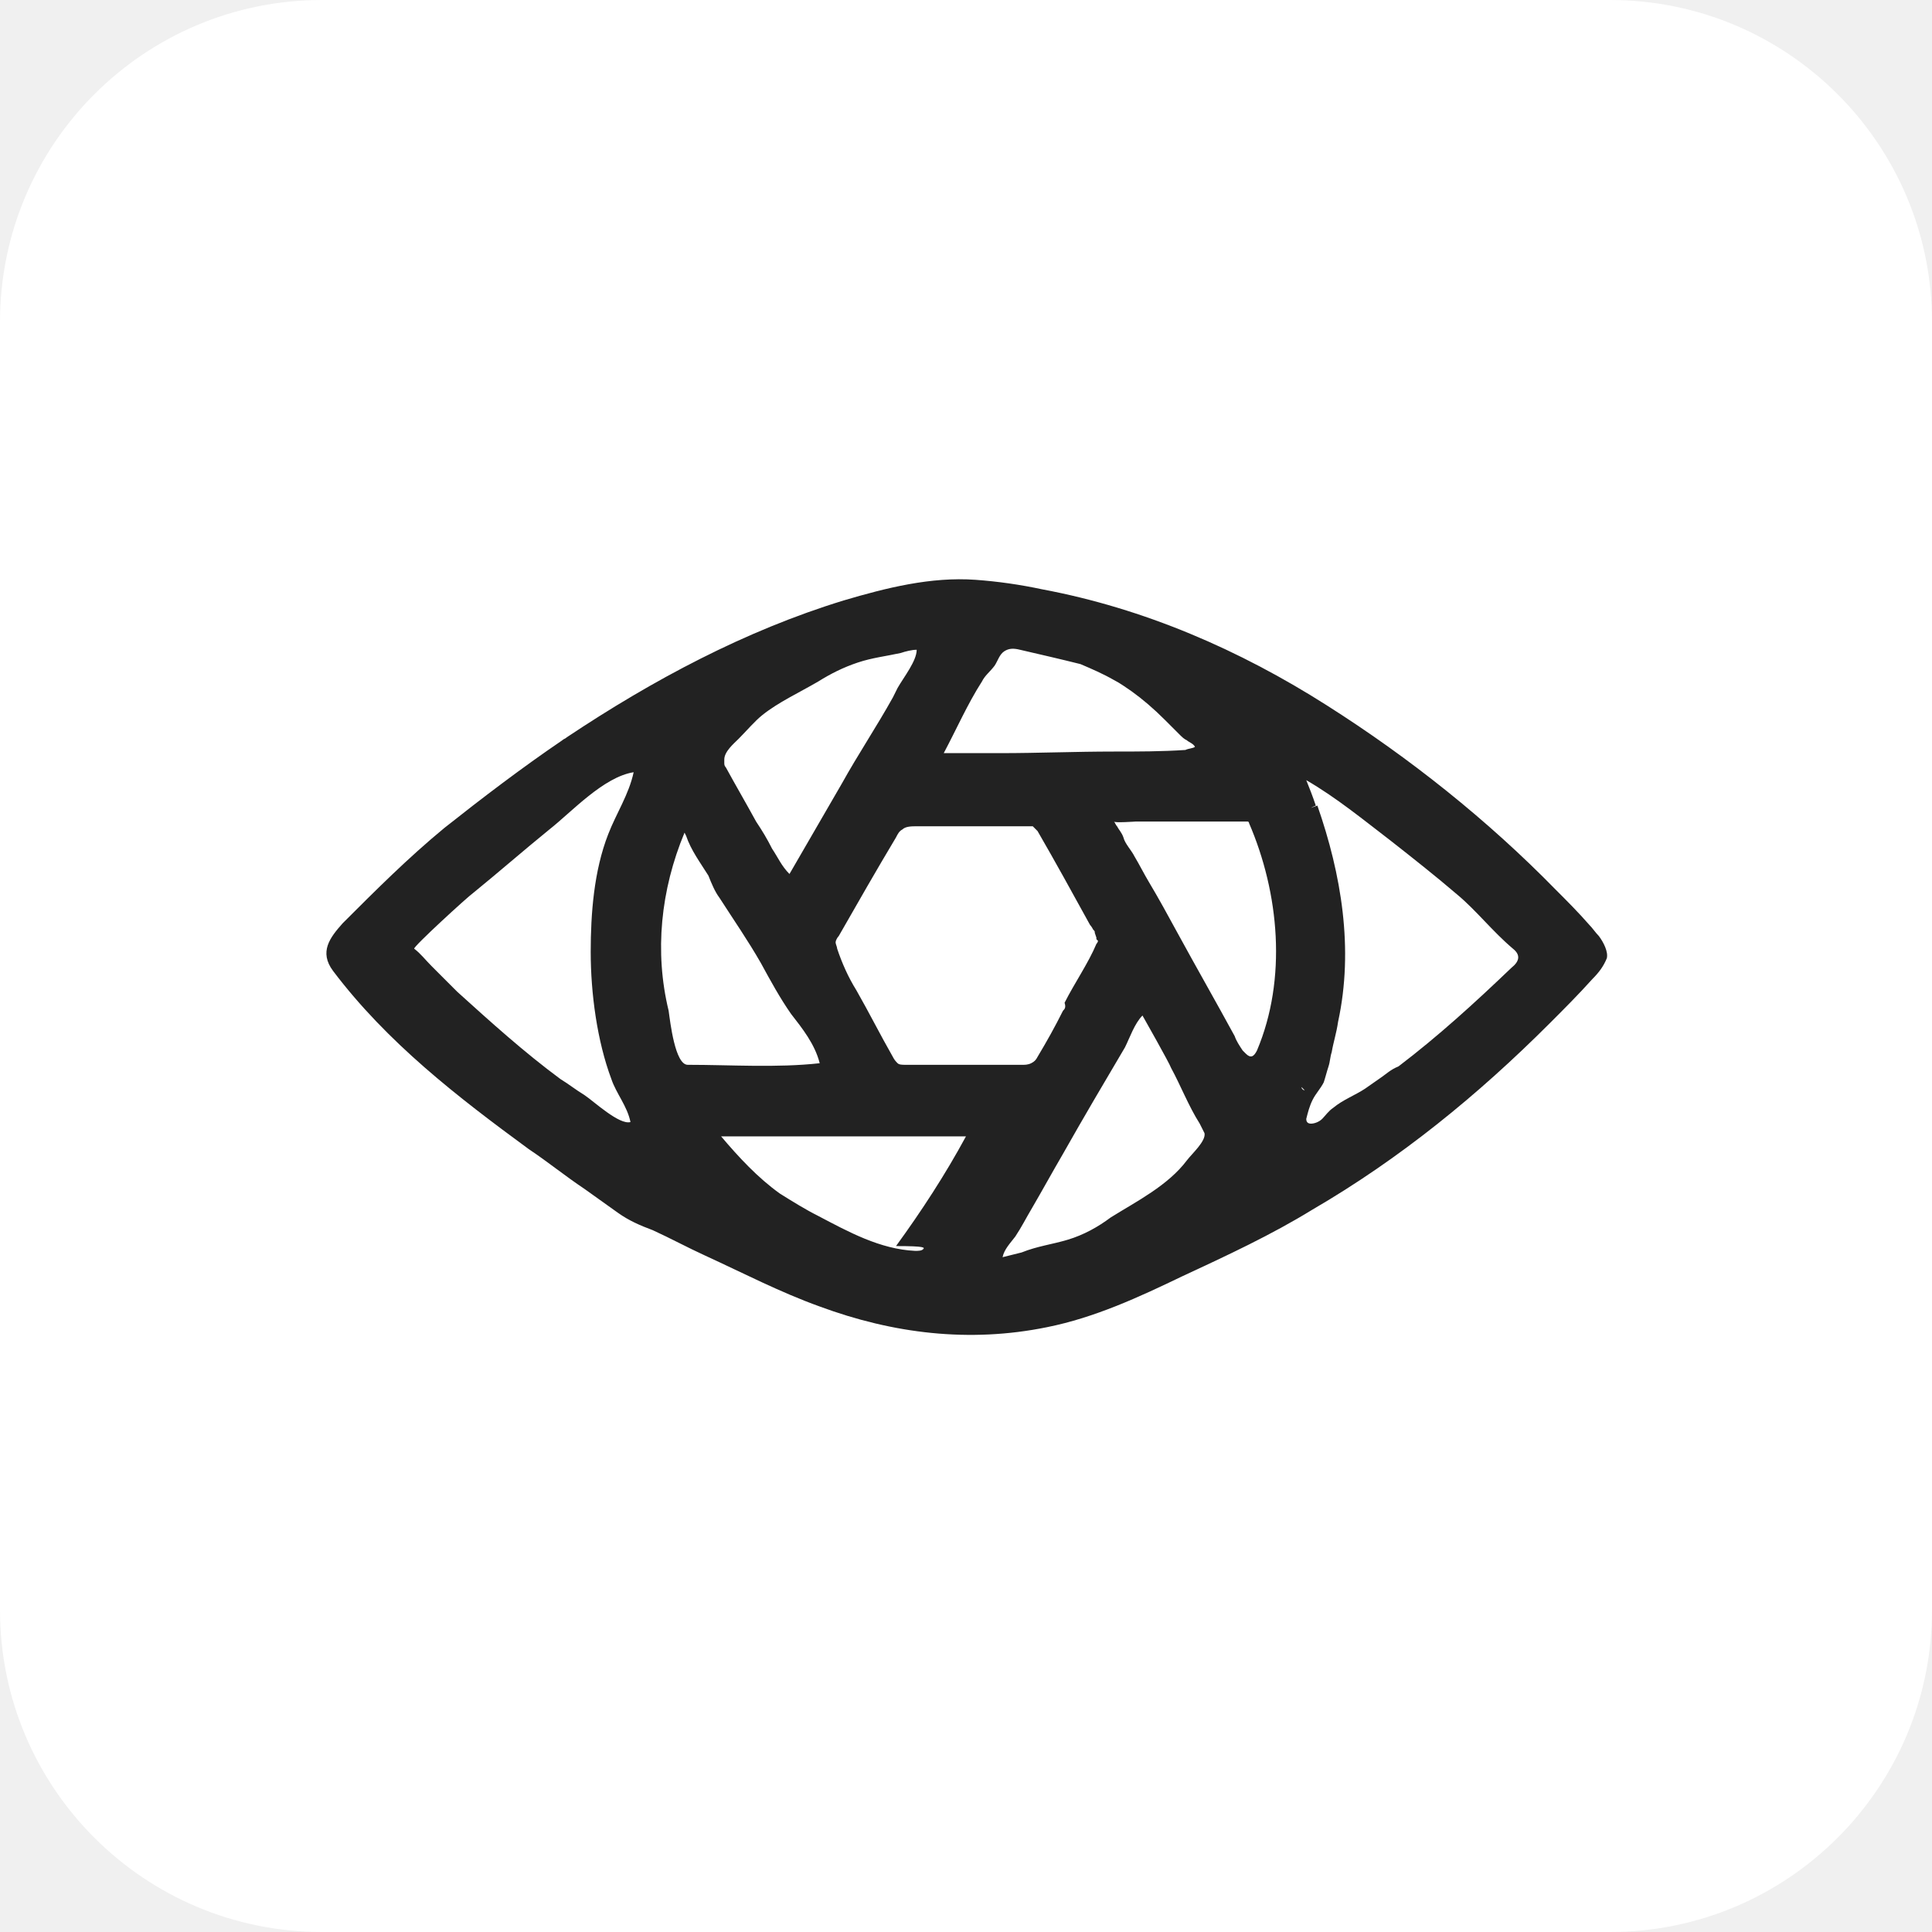
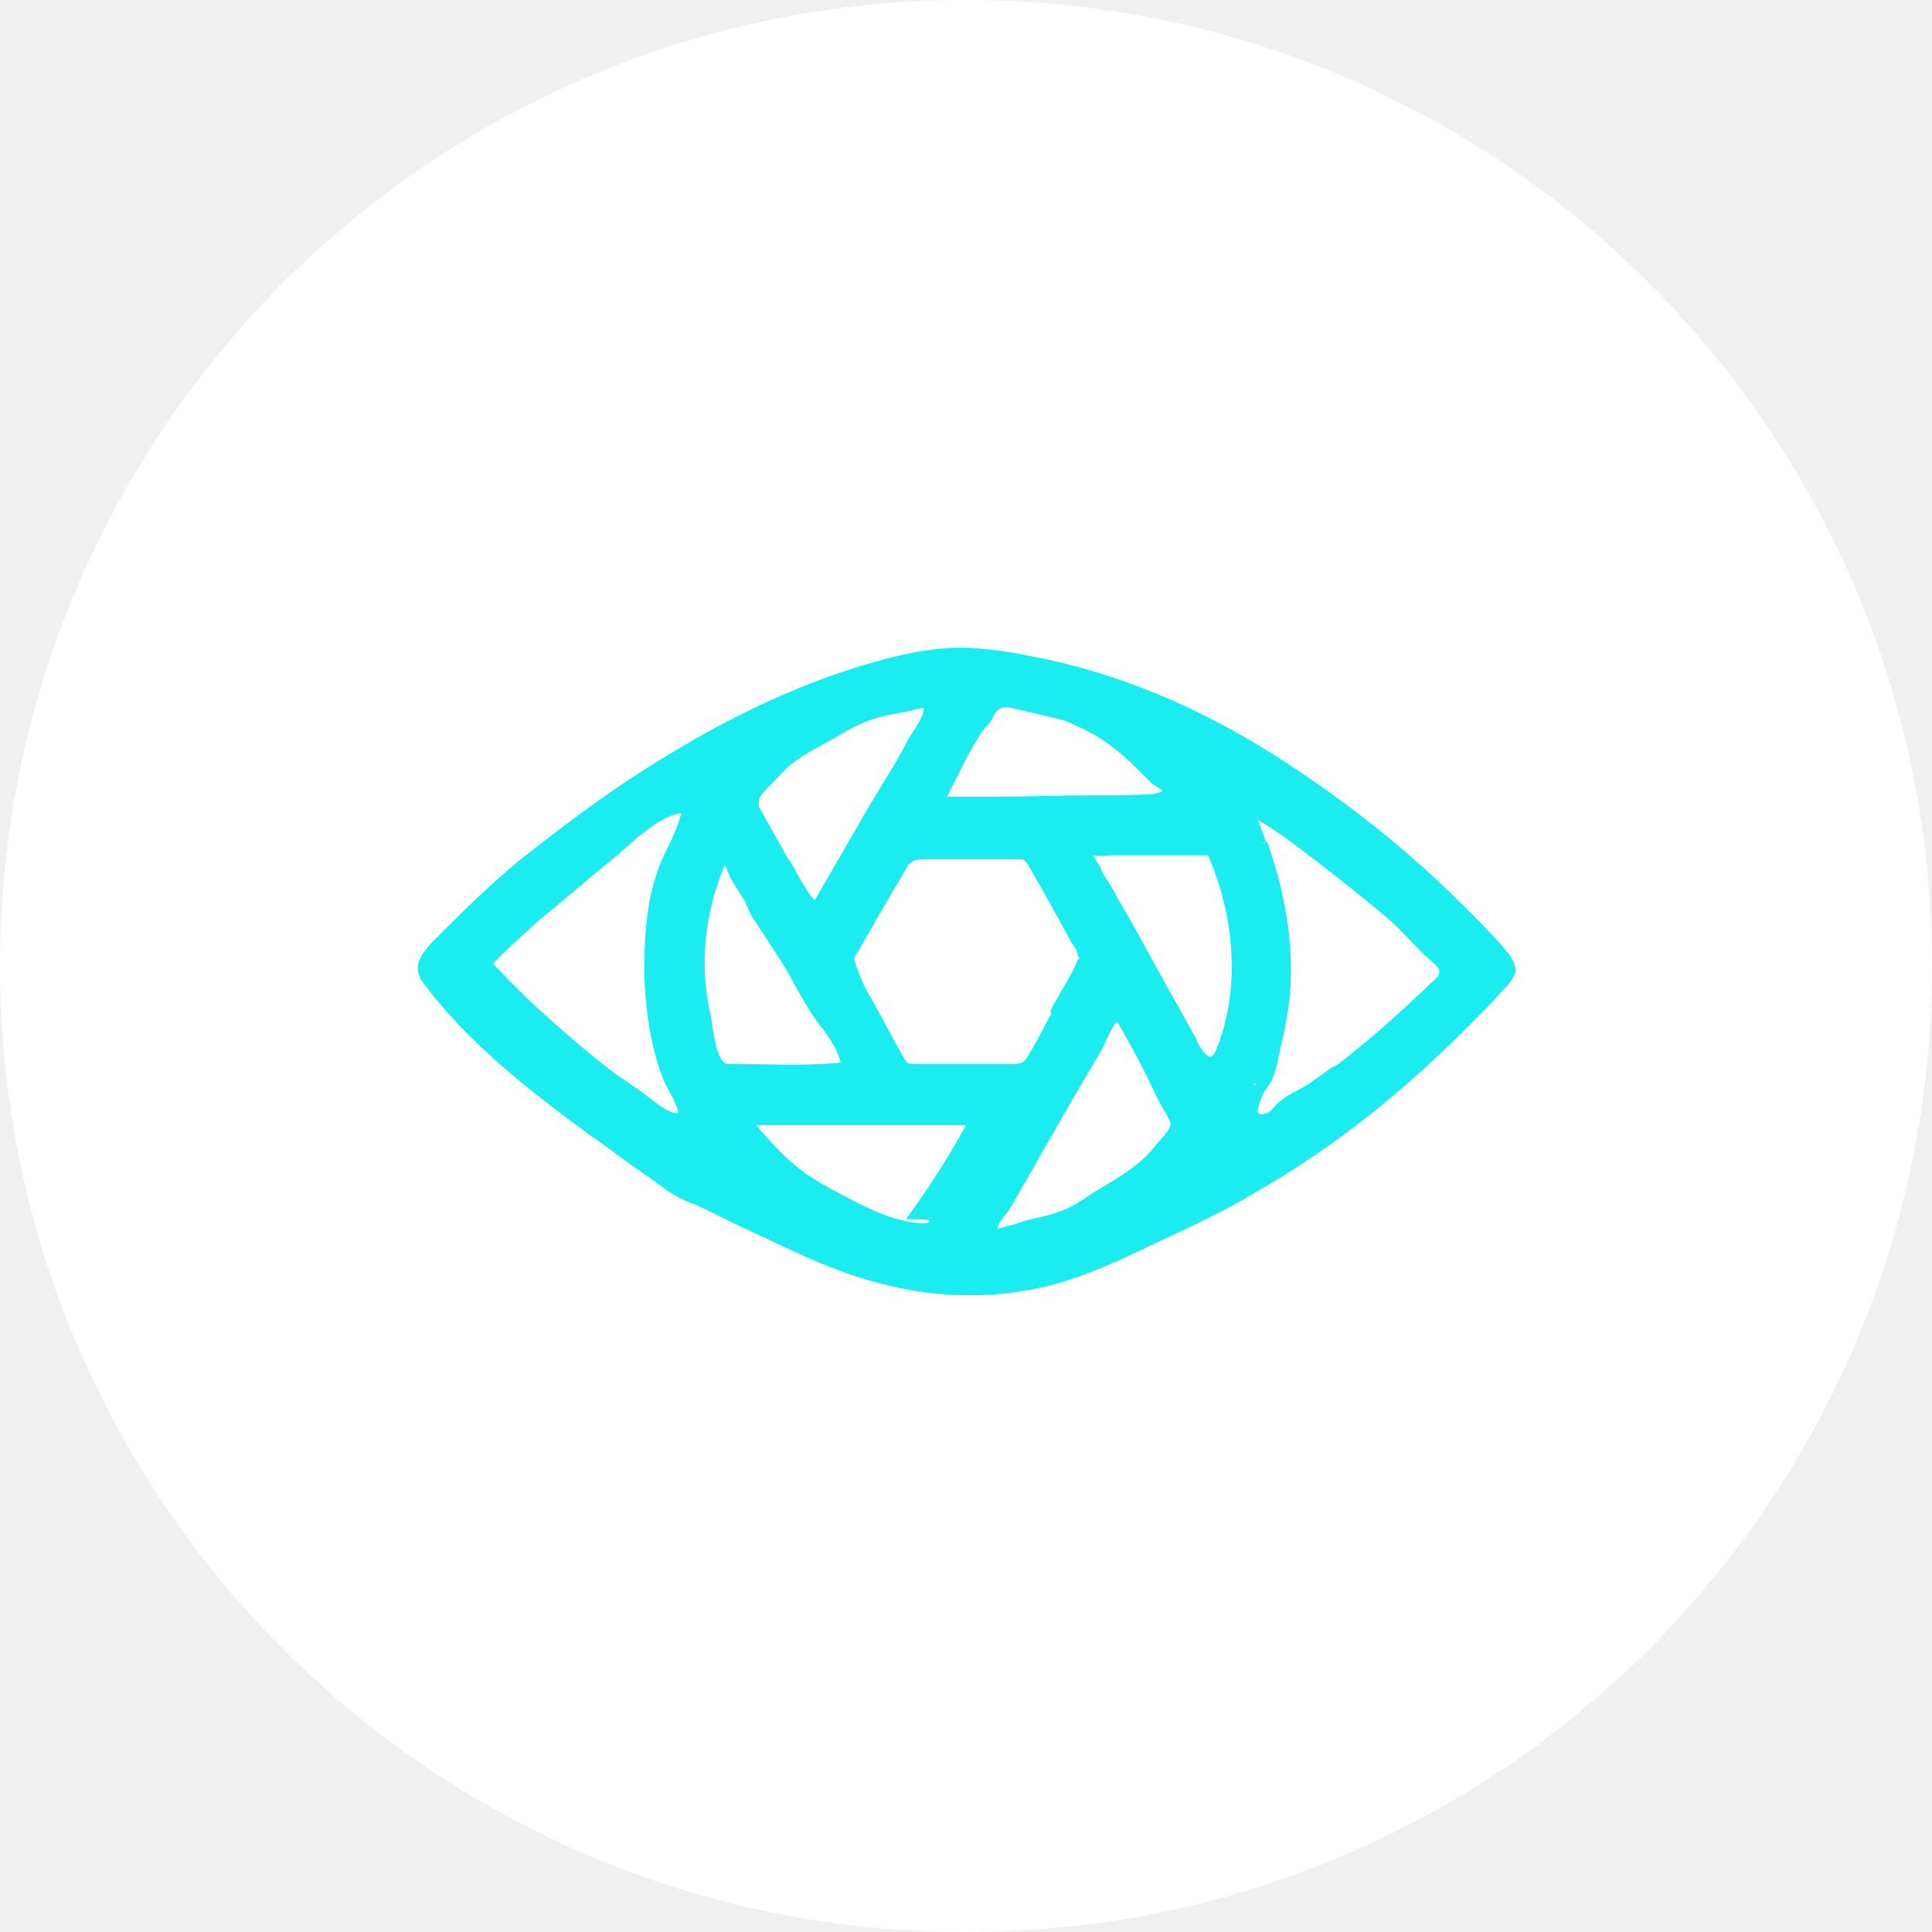
<svg xmlns="http://www.w3.org/2000/svg" width="84" height="84" viewBox="0 0 84 84" fill="none">
-   <rect width="84" height="84" rx="14" fill="white" />
+   <rect width="84" height="84" rx="42" fill="white" />
  <g clip-path="url(#clip0_105_127)">
-     <path d="M69.515 40.696C69.377 40.558 69.239 40.35 69.101 40.212C68.617 39.659 68.133 39.175 67.649 38.691C64.676 35.649 61.288 32.953 57.693 30.671C53.891 28.251 49.743 26.454 45.318 25.624C44.35 25.417 43.382 25.279 42.414 25.209C40.478 25.071 38.543 25.555 36.676 26.108C32.389 27.422 28.38 29.565 24.646 32.054C24.577 32.123 24.508 32.123 24.439 32.192C22.71 33.367 20.982 34.681 19.323 35.995C17.733 37.308 16.35 38.691 14.898 40.143C14.345 40.765 13.861 41.387 14.483 42.217C16.834 45.328 19.876 47.679 22.987 49.96C23.817 50.513 24.577 51.135 25.407 51.688C25.891 52.034 26.375 52.38 26.859 52.725C27.343 53.071 27.826 53.279 28.38 53.486C29.14 53.832 29.901 54.246 30.661 54.592C32.32 55.353 33.91 56.182 35.639 56.804C38.819 57.98 42.138 58.395 45.525 57.703C47.599 57.288 49.535 56.39 51.402 55.491C53.338 54.592 55.273 53.693 57.071 52.587C60.873 50.375 64.261 47.609 67.372 44.498C67.994 43.876 68.617 43.254 69.239 42.562C69.515 42.286 69.723 42.009 69.861 41.664C69.93 41.387 69.723 40.972 69.515 40.696ZM60.044 46.849C59.836 46.987 59.56 47.195 59.352 47.333C58.938 47.609 58.385 47.817 57.97 48.163C57.762 48.301 57.624 48.508 57.486 48.647C57.347 48.785 57.14 48.854 57.002 48.854C56.864 48.854 56.794 48.785 56.794 48.647C56.864 48.37 56.933 48.093 57.071 47.817C57.209 47.54 57.417 47.333 57.555 47.056C57.624 46.849 57.693 46.572 57.762 46.365C57.831 46.158 57.831 45.95 57.901 45.743C57.97 45.328 58.108 44.913 58.177 44.429C58.868 41.249 58.315 37.999 57.278 35.027C57.071 35.096 56.864 35.165 56.656 35.303C56.864 35.234 57.002 35.096 57.209 35.027C57.071 34.612 56.933 34.266 56.794 33.92C58.108 34.681 59.283 35.649 60.459 36.548C61.426 37.308 62.394 38.069 63.362 38.898C64.192 39.59 64.883 40.488 65.782 41.249C66.128 41.526 66.059 41.802 65.713 42.079C64.123 43.6 62.533 45.051 60.804 46.365C60.459 46.503 60.251 46.711 60.044 46.849ZM52.162 48.854C52.162 48.923 52.162 48.923 52.162 48.854C52.231 48.992 52.301 49.13 52.37 49.269C52.439 49.614 51.817 50.167 51.609 50.444C50.78 51.55 49.397 52.242 48.291 52.933C47.738 53.348 47.115 53.693 46.424 53.901C45.733 54.108 45.111 54.177 44.419 54.454C44.143 54.523 43.866 54.592 43.59 54.661C43.659 54.316 43.935 54.039 44.143 53.763C44.419 53.348 44.627 52.933 44.834 52.587C45.318 51.758 45.733 50.997 46.217 50.167C47.115 48.577 48.014 47.056 48.913 45.535C49.12 45.12 49.328 44.498 49.673 44.153C49.673 44.153 50.849 46.227 50.918 46.434C51.333 47.195 51.678 48.093 52.162 48.854ZM47.323 54.039V54.385C47.323 54.246 47.323 54.108 47.323 54.039ZM40.133 54.316C40.064 54.385 39.925 54.385 39.787 54.385C38.266 54.316 36.883 53.555 35.57 52.864C35.017 52.587 34.464 52.242 33.91 51.896C32.943 51.205 32.113 50.306 31.352 49.407C31.975 49.407 32.597 49.407 33.15 49.407C36.123 49.407 39.026 49.407 41.999 49.407C41.101 51.066 40.064 52.656 38.957 54.177C40.271 54.177 40.202 54.246 40.133 54.316ZM24.37 46.918C22.78 45.743 21.328 44.429 19.876 43.116C19.738 42.977 19.599 42.839 19.461 42.701C19.254 42.493 18.977 42.217 18.77 42.009C18.493 41.733 18.286 41.456 18.009 41.249C17.94 41.18 20.36 38.967 20.567 38.829C21.673 37.93 22.78 36.962 23.886 36.064C24.854 35.303 26.236 33.782 27.55 33.575C27.343 34.543 26.79 35.372 26.444 36.271C25.822 37.861 25.683 39.728 25.683 41.387C25.683 43.185 25.96 45.259 26.582 46.918C26.79 47.54 27.273 48.093 27.412 48.785C26.928 48.923 25.822 47.886 25.407 47.609C25.061 47.402 24.715 47.126 24.37 46.918ZM31.491 33.022C31.491 32.676 31.905 32.33 32.113 32.123C32.459 31.777 32.804 31.363 33.15 31.086C33.841 30.533 34.74 30.118 35.57 29.634C36.123 29.288 36.676 29.012 37.298 28.805C37.92 28.597 38.543 28.528 39.165 28.39C39.372 28.32 39.649 28.251 39.856 28.251C39.856 28.735 39.303 29.427 39.026 29.911C38.957 30.049 38.888 30.187 38.819 30.326C38.128 31.57 37.298 32.814 36.607 34.059C35.846 35.372 35.086 36.686 34.325 37.999C33.98 37.654 33.841 37.308 33.565 36.893C33.357 36.479 33.15 36.133 32.873 35.718C32.459 34.958 31.975 34.128 31.56 33.367C31.491 33.298 31.491 33.229 31.491 33.16C31.491 33.091 31.491 33.091 31.491 33.022ZM48.429 29.565C48.706 29.703 48.982 29.911 49.19 30.049C49.673 30.395 50.157 30.809 50.641 31.293C50.849 31.501 51.056 31.708 51.264 31.916C51.402 32.054 51.471 32.123 51.609 32.192C51.678 32.261 51.886 32.33 51.955 32.469C51.886 32.538 51.678 32.538 51.54 32.607C50.503 32.676 49.466 32.676 48.429 32.676C46.77 32.676 45.111 32.745 43.52 32.745C42.691 32.745 41.861 32.745 41.032 32.745C41.585 31.708 42.069 30.602 42.691 29.634C42.829 29.358 43.036 29.219 43.244 28.943C43.382 28.735 43.451 28.459 43.659 28.32C43.866 28.182 44.073 28.182 44.35 28.251C45.249 28.459 46.148 28.666 46.977 28.874C47.461 29.081 47.945 29.288 48.429 29.565ZM56.587 47.264L56.725 47.402C56.656 47.402 56.587 47.333 56.587 47.264ZM46.217 43.945C45.871 44.637 45.525 45.259 45.111 45.95C45.041 46.088 44.972 46.158 44.834 46.227C44.696 46.296 44.557 46.296 44.488 46.296C42.76 46.296 41.101 46.296 39.372 46.296C39.234 46.296 39.096 46.296 39.026 46.227C38.957 46.158 38.888 46.088 38.819 45.95C38.266 44.982 37.782 44.014 37.229 43.047C36.883 42.493 36.607 41.871 36.399 41.249C36.399 41.18 36.33 41.041 36.33 40.972C36.33 40.903 36.399 40.765 36.468 40.696C37.298 39.244 38.128 37.792 38.957 36.409C39.026 36.271 39.096 36.133 39.234 36.064C39.372 35.925 39.649 35.925 39.856 35.925C41.446 35.925 43.105 35.925 44.696 35.925C44.765 35.925 44.834 35.925 44.903 35.925C44.972 35.995 45.041 36.064 45.111 36.133C45.871 37.447 46.632 38.829 47.392 40.212C47.461 40.281 47.53 40.419 47.53 40.419C47.599 40.488 47.599 40.488 47.599 40.558L47.669 40.765V40.834L47.738 40.903C47.738 40.903 47.738 40.972 47.669 41.041C47.323 41.871 46.701 42.77 46.286 43.599C46.355 43.807 46.286 43.876 46.217 43.945ZM29.762 36.202L29.831 36.34C30.039 36.962 30.454 37.516 30.799 38.069C30.938 38.414 31.076 38.76 31.283 39.037C31.905 40.005 32.528 40.903 33.081 41.871C33.496 42.632 33.91 43.392 34.394 44.084C34.878 44.706 35.431 45.397 35.639 46.227C33.772 46.434 31.767 46.296 29.901 46.296C29.348 46.296 29.14 44.429 29.071 43.945C28.449 41.387 28.725 38.691 29.762 36.202C29.693 36.202 29.693 36.202 29.762 36.202ZM54.167 45.812C54.098 45.743 54.098 45.743 54.029 45.674C53.891 45.466 53.752 45.259 53.683 45.051C52.854 43.53 52.024 42.079 51.194 40.558C50.78 39.797 50.365 39.037 49.95 38.345C49.743 37.999 49.535 37.585 49.328 37.239C49.19 36.962 48.913 36.686 48.844 36.409C48.775 36.202 48.636 36.064 48.567 35.925C48.498 35.856 48.498 35.787 48.429 35.718C48.429 35.787 49.397 35.718 49.397 35.718C50.918 35.718 52.37 35.718 53.891 35.718C53.96 35.718 54.029 35.718 54.098 35.718C54.167 35.718 54.167 35.718 54.236 35.718C54.306 35.718 54.306 35.787 54.306 35.787C55.619 38.829 55.965 42.562 54.651 45.674C54.513 45.95 54.375 46.019 54.167 45.812ZM44.903 55.145C44.972 55.145 44.972 55.145 44.903 55.145Z" fill="#222222" />
+     <path d="M65.585 41.453C65.466 41.334 65.348 41.156 65.229 41.038C64.814 40.564 64.4 40.149 63.985 39.734C61.437 37.127 58.533 34.816 55.451 32.86C52.192 30.786 48.636 29.245 44.844 28.534C44.014 28.356 43.185 28.238 42.355 28.179C40.696 28.06 39.036 28.475 37.437 28.949C33.762 30.075 30.325 31.912 27.125 34.045C27.066 34.105 27.007 34.105 26.948 34.164C25.466 35.171 23.985 36.297 22.562 37.423C21.2 38.549 20.014 39.734 18.77 40.979C18.296 41.512 17.881 42.045 18.414 42.756C20.429 45.423 23.037 47.438 25.703 49.394C26.414 49.868 27.066 50.401 27.777 50.875C28.192 51.171 28.607 51.468 29.022 51.764C29.436 52.06 29.851 52.238 30.325 52.416C30.977 52.712 31.629 53.068 32.281 53.364C33.703 54.016 35.066 54.727 36.548 55.26C39.273 56.268 42.118 56.623 45.022 56.031C46.8 55.675 48.459 54.905 50.059 54.134C51.718 53.364 53.377 52.593 54.918 51.645C58.177 49.749 61.081 47.379 63.748 44.712C64.281 44.179 64.814 43.645 65.348 43.053C65.585 42.816 65.762 42.579 65.881 42.282C65.94 42.045 65.762 41.69 65.585 41.453ZM57.466 46.727C57.288 46.845 57.051 47.023 56.873 47.142C56.518 47.379 56.044 47.556 55.688 47.853C55.511 47.971 55.392 48.149 55.273 48.268C55.155 48.386 54.977 48.445 54.859 48.445C54.74 48.445 54.681 48.386 54.681 48.268C54.74 48.031 54.8 47.794 54.918 47.556C55.036 47.319 55.214 47.142 55.333 46.905C55.392 46.727 55.451 46.49 55.511 46.312C55.57 46.134 55.57 45.956 55.629 45.779C55.688 45.423 55.807 45.068 55.866 44.653C56.459 41.927 55.985 39.142 55.096 36.593C54.918 36.653 54.74 36.712 54.562 36.831C54.74 36.771 54.859 36.653 55.036 36.593C54.918 36.238 54.8 35.942 54.681 35.645C55.807 36.297 56.814 37.127 57.822 37.897C58.651 38.549 59.481 39.201 60.311 39.912C61.022 40.505 61.614 41.275 62.385 41.927C62.681 42.164 62.622 42.401 62.325 42.638C60.962 43.942 59.599 45.186 58.118 46.312C57.822 46.431 57.644 46.608 57.466 46.727ZM50.711 48.445C50.711 48.505 50.711 48.505 50.711 48.445C50.77 48.564 50.829 48.682 50.888 48.801C50.948 49.097 50.414 49.571 50.236 49.808C49.525 50.756 48.34 51.349 47.392 51.942C46.918 52.297 46.385 52.593 45.792 52.771C45.199 52.949 44.666 53.008 44.074 53.245C43.837 53.305 43.599 53.364 43.362 53.423C43.422 53.127 43.659 52.89 43.837 52.653C44.074 52.297 44.251 51.942 44.429 51.645C44.844 50.934 45.2 50.282 45.614 49.571C46.385 48.208 47.155 46.905 47.925 45.601C48.103 45.245 48.281 44.712 48.577 44.416C48.577 44.416 49.585 46.194 49.644 46.371C49.999 47.023 50.296 47.794 50.711 48.445ZM46.562 52.89V53.186C46.562 53.068 46.562 52.949 46.562 52.89ZM40.4 53.127C40.34 53.186 40.222 53.186 40.103 53.186C38.8 53.127 37.614 52.475 36.488 51.882C36.014 51.645 35.54 51.349 35.066 51.053C34.236 50.46 33.525 49.69 32.873 48.919C33.407 48.919 33.94 48.919 34.414 48.919C36.962 48.919 39.451 48.919 41.999 48.919C41.229 50.342 40.34 51.705 39.392 53.008C40.518 53.008 40.459 53.068 40.4 53.127ZM26.888 46.786C25.525 45.779 24.281 44.653 23.037 43.527C22.918 43.408 22.799 43.29 22.681 43.171C22.503 42.993 22.266 42.756 22.088 42.579C21.851 42.342 21.674 42.105 21.436 41.927C21.377 41.868 23.451 39.971 23.629 39.853C24.577 39.082 25.525 38.253 26.474 37.482C27.303 36.831 28.488 35.527 29.614 35.349C29.436 36.179 28.962 36.89 28.666 37.66C28.133 39.023 28.014 40.623 28.014 42.045C28.014 43.586 28.251 45.364 28.785 46.786C28.962 47.319 29.377 47.794 29.496 48.386C29.081 48.505 28.133 47.616 27.777 47.379C27.481 47.201 27.185 46.964 26.888 46.786ZM32.992 34.875C32.992 34.579 33.348 34.282 33.525 34.105C33.822 33.808 34.118 33.453 34.414 33.216C35.007 32.742 35.777 32.386 36.488 31.971C36.962 31.675 37.437 31.438 37.97 31.26C38.503 31.082 39.036 31.023 39.57 30.905C39.748 30.845 39.985 30.786 40.162 30.786C40.162 31.201 39.688 31.794 39.451 32.208C39.392 32.327 39.333 32.445 39.273 32.564C38.681 33.63 37.97 34.697 37.377 35.764C36.725 36.89 36.074 38.016 35.422 39.142C35.125 38.845 35.007 38.549 34.77 38.194C34.592 37.838 34.414 37.542 34.177 37.186C33.822 36.534 33.407 35.823 33.051 35.171C32.992 35.112 32.992 35.053 32.992 34.993C32.992 34.934 32.992 34.934 32.992 34.875ZM47.511 31.912C47.748 32.031 47.985 32.208 48.162 32.327C48.577 32.623 48.992 32.979 49.407 33.394C49.585 33.571 49.762 33.749 49.94 33.927C50.059 34.045 50.118 34.105 50.236 34.164C50.296 34.223 50.474 34.282 50.533 34.401C50.474 34.46 50.296 34.46 50.177 34.519C49.288 34.579 48.4 34.579 47.511 34.579C46.088 34.579 44.666 34.638 43.303 34.638C42.592 34.638 41.881 34.638 41.17 34.638C41.644 33.749 42.059 32.801 42.592 31.971C42.711 31.734 42.888 31.616 43.066 31.379C43.185 31.201 43.244 30.964 43.422 30.845C43.599 30.727 43.777 30.727 44.014 30.786C44.785 30.964 45.555 31.142 46.266 31.319C46.681 31.497 47.096 31.675 47.511 31.912ZM54.503 47.082L54.622 47.201C54.562 47.201 54.503 47.142 54.503 47.082ZM45.614 44.238C45.318 44.831 45.022 45.364 44.666 45.956C44.607 46.075 44.548 46.134 44.429 46.194C44.311 46.253 44.192 46.253 44.133 46.253C42.651 46.253 41.229 46.253 39.748 46.253C39.629 46.253 39.511 46.253 39.451 46.194C39.392 46.134 39.333 46.075 39.273 45.956C38.799 45.127 38.385 44.297 37.911 43.468C37.614 42.993 37.377 42.46 37.199 41.927C37.199 41.868 37.14 41.749 37.14 41.69C37.14 41.63 37.2 41.512 37.259 41.453C37.97 40.208 38.681 38.964 39.392 37.779C39.451 37.66 39.511 37.542 39.629 37.482C39.748 37.364 39.985 37.364 40.162 37.364C41.525 37.364 42.948 37.364 44.311 37.364C44.37 37.364 44.429 37.364 44.488 37.364C44.548 37.423 44.607 37.482 44.666 37.542C45.318 38.668 45.97 39.853 46.622 41.038C46.681 41.097 46.74 41.216 46.74 41.216C46.8 41.275 46.8 41.275 46.8 41.334L46.859 41.512V41.571L46.918 41.63C46.918 41.63 46.918 41.69 46.859 41.749C46.562 42.46 46.029 43.23 45.673 43.942C45.733 44.119 45.673 44.179 45.614 44.238ZM31.511 37.601L31.57 37.719C31.748 38.253 32.103 38.727 32.4 39.201C32.518 39.497 32.636 39.794 32.814 40.031C33.348 40.86 33.881 41.63 34.355 42.46C34.711 43.112 35.066 43.764 35.481 44.356C35.896 44.89 36.37 45.482 36.548 46.194C34.948 46.371 33.229 46.253 31.629 46.253C31.155 46.253 30.977 44.653 30.918 44.238C30.385 42.045 30.622 39.734 31.511 37.601C31.451 37.601 31.451 37.601 31.511 37.601ZM52.429 45.838C52.37 45.779 52.37 45.779 52.311 45.719C52.192 45.542 52.074 45.364 52.014 45.186C51.303 43.882 50.592 42.638 49.881 41.334C49.525 40.682 49.17 40.031 48.814 39.438C48.636 39.142 48.459 38.786 48.281 38.49C48.162 38.253 47.925 38.016 47.866 37.779C47.807 37.601 47.688 37.482 47.629 37.364C47.57 37.305 47.57 37.245 47.511 37.186C47.511 37.245 48.34 37.186 48.34 37.186C49.644 37.186 50.888 37.186 52.192 37.186C52.251 37.186 52.311 37.186 52.37 37.186C52.429 37.186 52.429 37.186 52.488 37.186C52.548 37.186 52.548 37.245 52.548 37.245C53.673 39.853 53.97 43.053 52.844 45.719C52.725 45.956 52.607 46.016 52.429 45.838ZM44.488 53.838C44.548 53.838 44.548 53.838 44.488 53.838Z" fill="#1AECF0" />
  </g>
  <defs>
    <clipPath id="clip0_105_127">
-       <rect width="56" height="33.185" fill="white" transform="translate(14 25)" />
+       <rect width="48" height="28.444" fill="white" transform="translate(18 28)" />
    </clipPath>
  </defs>
</svg>
